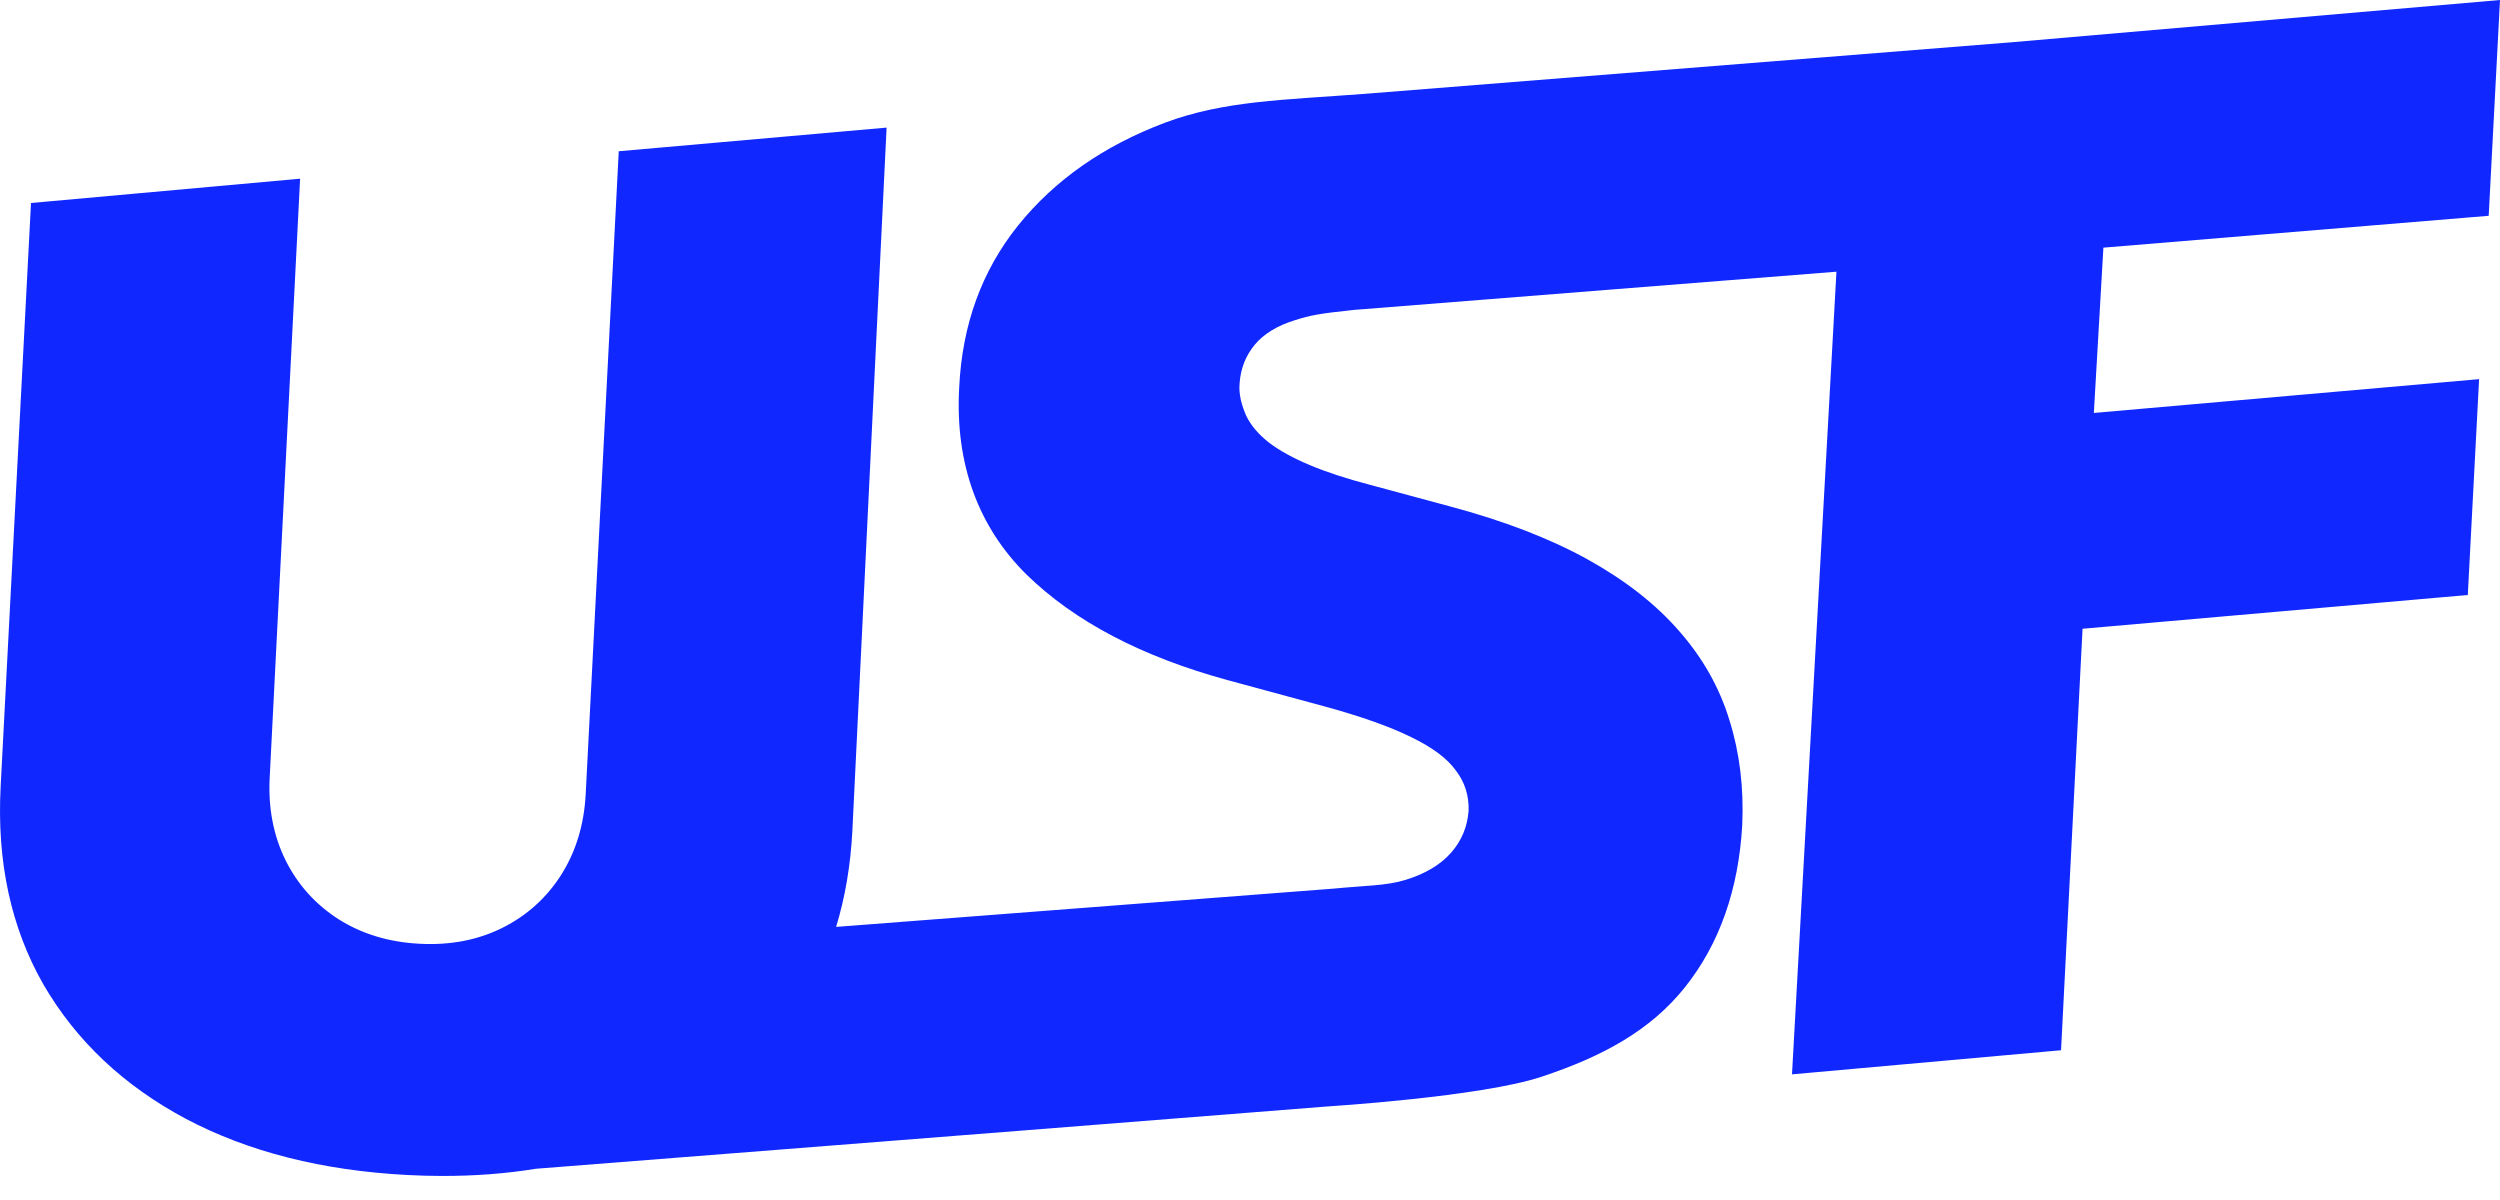
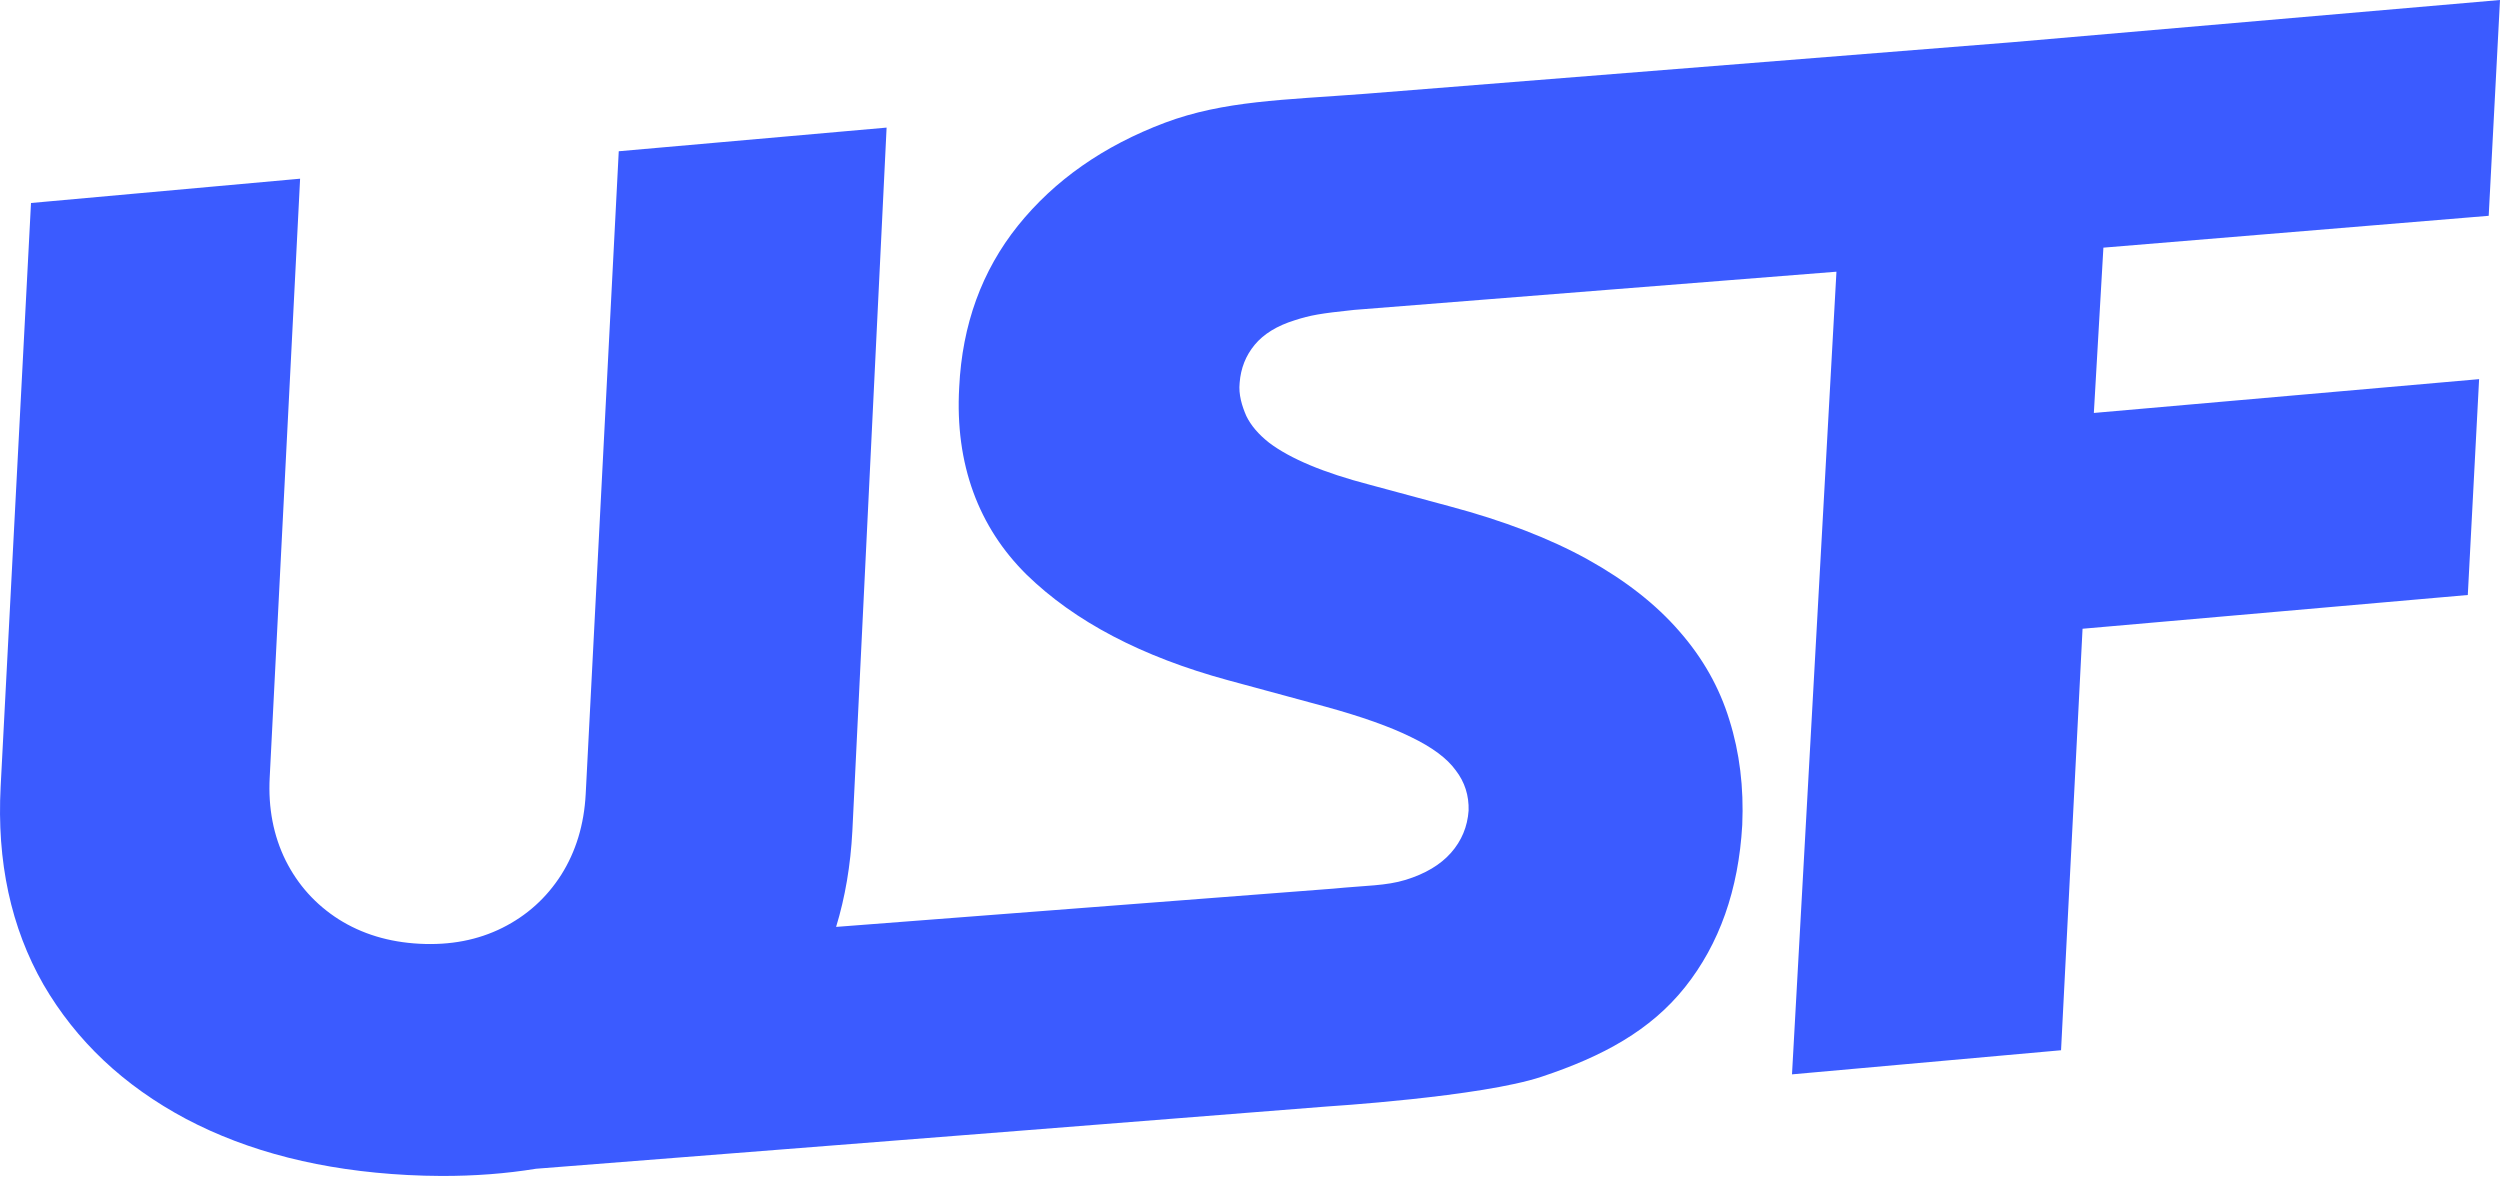
<svg xmlns="http://www.w3.org/2000/svg" width="50" height="24" viewBox="0 0 50 24" fill="none">
-   <path d="M49.774 4.316L42.068 4.953L41.877 8.259L49.582 7.583L49.356 11.9L41.651 12.575L41.221 21.005L35.84 21.487L36.729 5.434L27.082 6.198C26.399 6.27 26.208 6.304 25.892 6.406C25.539 6.516 25.273 6.68 25.094 6.896C24.915 7.112 24.815 7.366 24.793 7.655C24.768 7.891 24.84 8.122 24.926 8.319C25.019 8.511 25.172 8.689 25.383 8.855C25.593 9.014 25.865 9.163 26.198 9.303C26.532 9.443 26.931 9.574 27.395 9.695L28.996 10.127C30.075 10.415 30.994 10.768 31.752 11.188C32.509 11.608 33.122 12.088 33.589 12.628C34.057 13.162 34.39 13.753 34.588 14.401C34.792 15.049 34.878 15.748 34.845 16.5C34.771 17.797 34.388 18.88 33.699 19.745C33.009 20.61 32.056 21.127 30.837 21.533C29.626 21.939 26.517 22.131 26.511 22.132C26.511 22.132 15.287 23.02 10.72 23.375C10.119 23.473 9.488 23.521 8.825 23.519C8.823 23.519 8.822 23.519 8.822 23.519V23.519C8.6 23.518 8.375 23.512 8.146 23.5C6.444 23.411 4.969 23.037 3.722 22.379C2.475 21.715 1.524 20.818 0.868 19.689C0.219 18.553 -0.066 17.234 0.013 15.731L0.62 4.06L6.002 3.574L5.394 15.55C5.362 16.16 5.468 16.713 5.713 17.209C5.958 17.698 6.311 18.09 6.772 18.385C7.239 18.68 7.778 18.843 8.388 18.875C9.005 18.908 9.558 18.801 10.047 18.557C10.537 18.312 10.929 17.959 11.224 17.497C11.519 17.03 11.682 16.491 11.714 15.881L12.375 3.025L17.732 2.552L17.047 16.624C17.011 17.308 16.903 17.946 16.722 18.538C21.375 18.18 26.459 17.788 26.664 17.773C27.317 17.709 27.72 17.718 28.113 17.597C28.505 17.476 28.808 17.296 29.02 17.056C29.232 16.816 29.349 16.534 29.372 16.213C29.381 15.911 29.296 15.642 29.115 15.407C28.941 15.166 28.643 14.945 28.222 14.742C27.802 14.534 27.229 14.331 26.505 14.132L24.562 13.605C22.835 13.135 21.491 12.429 20.529 11.49C19.573 10.544 19.097 9.287 19.184 7.746C19.244 6.493 19.636 5.416 20.359 4.513C21.089 3.605 22.068 2.919 23.297 2.455C24.479 2.012 25.675 2 27.292 1.877L40.237 0.845L50 0L49.774 4.316Z" fill="#1028FF" />
+   <path d="M49.774 4.316L42.068 4.953L41.877 8.259L49.582 7.583L49.356 11.9L41.651 12.575L41.221 21.005L35.84 21.487L36.729 5.434L27.082 6.198C26.399 6.27 26.208 6.304 25.892 6.406C25.539 6.516 25.273 6.68 25.094 6.896C24.915 7.112 24.815 7.366 24.793 7.655C24.768 7.891 24.84 8.122 24.926 8.319C25.019 8.511 25.172 8.689 25.383 8.855C25.593 9.014 25.865 9.163 26.198 9.303C26.532 9.443 26.931 9.574 27.395 9.695L28.996 10.127C30.075 10.415 30.994 10.768 31.752 11.188C32.509 11.608 33.122 12.088 33.589 12.628C34.057 13.162 34.39 13.753 34.588 14.401C34.792 15.049 34.878 15.748 34.845 16.5C34.771 17.797 34.388 18.88 33.699 19.745C33.009 20.61 32.056 21.127 30.837 21.533C29.626 21.939 26.517 22.131 26.511 22.132C26.511 22.132 15.287 23.02 10.72 23.375C10.119 23.473 9.488 23.521 8.825 23.519C8.823 23.519 8.822 23.519 8.822 23.519V23.519C8.6 23.518 8.375 23.512 8.146 23.5C6.444 23.411 4.969 23.037 3.722 22.379C2.475 21.715 1.524 20.818 0.868 19.689C0.219 18.553 -0.066 17.234 0.013 15.731L0.62 4.06L6.002 3.574L5.394 15.55C5.362 16.16 5.468 16.713 5.713 17.209C5.958 17.698 6.311 18.09 6.772 18.385C7.239 18.68 7.778 18.843 8.388 18.875C9.005 18.908 9.558 18.801 10.047 18.557C10.537 18.312 10.929 17.959 11.224 17.497C11.519 17.03 11.682 16.491 11.714 15.881L12.375 3.025L17.732 2.552L17.047 16.624C17.011 17.308 16.903 17.946 16.722 18.538C21.375 18.18 26.459 17.788 26.664 17.773C27.317 17.709 27.72 17.718 28.113 17.597C28.505 17.476 28.808 17.296 29.02 17.056C29.232 16.816 29.349 16.534 29.372 16.213C29.381 15.911 29.296 15.642 29.115 15.407C28.941 15.166 28.643 14.945 28.222 14.742C27.802 14.534 27.229 14.331 26.505 14.132L24.562 13.605C22.835 13.135 21.491 12.429 20.529 11.49C19.573 10.544 19.097 9.287 19.184 7.746C19.244 6.493 19.636 5.416 20.359 4.513C21.089 3.605 22.068 2.919 23.297 2.455C24.479 2.012 25.675 2 27.292 1.877L40.237 0.845L50 0L49.774 4.316Z" fill="#3B5BFF" />
</svg>
